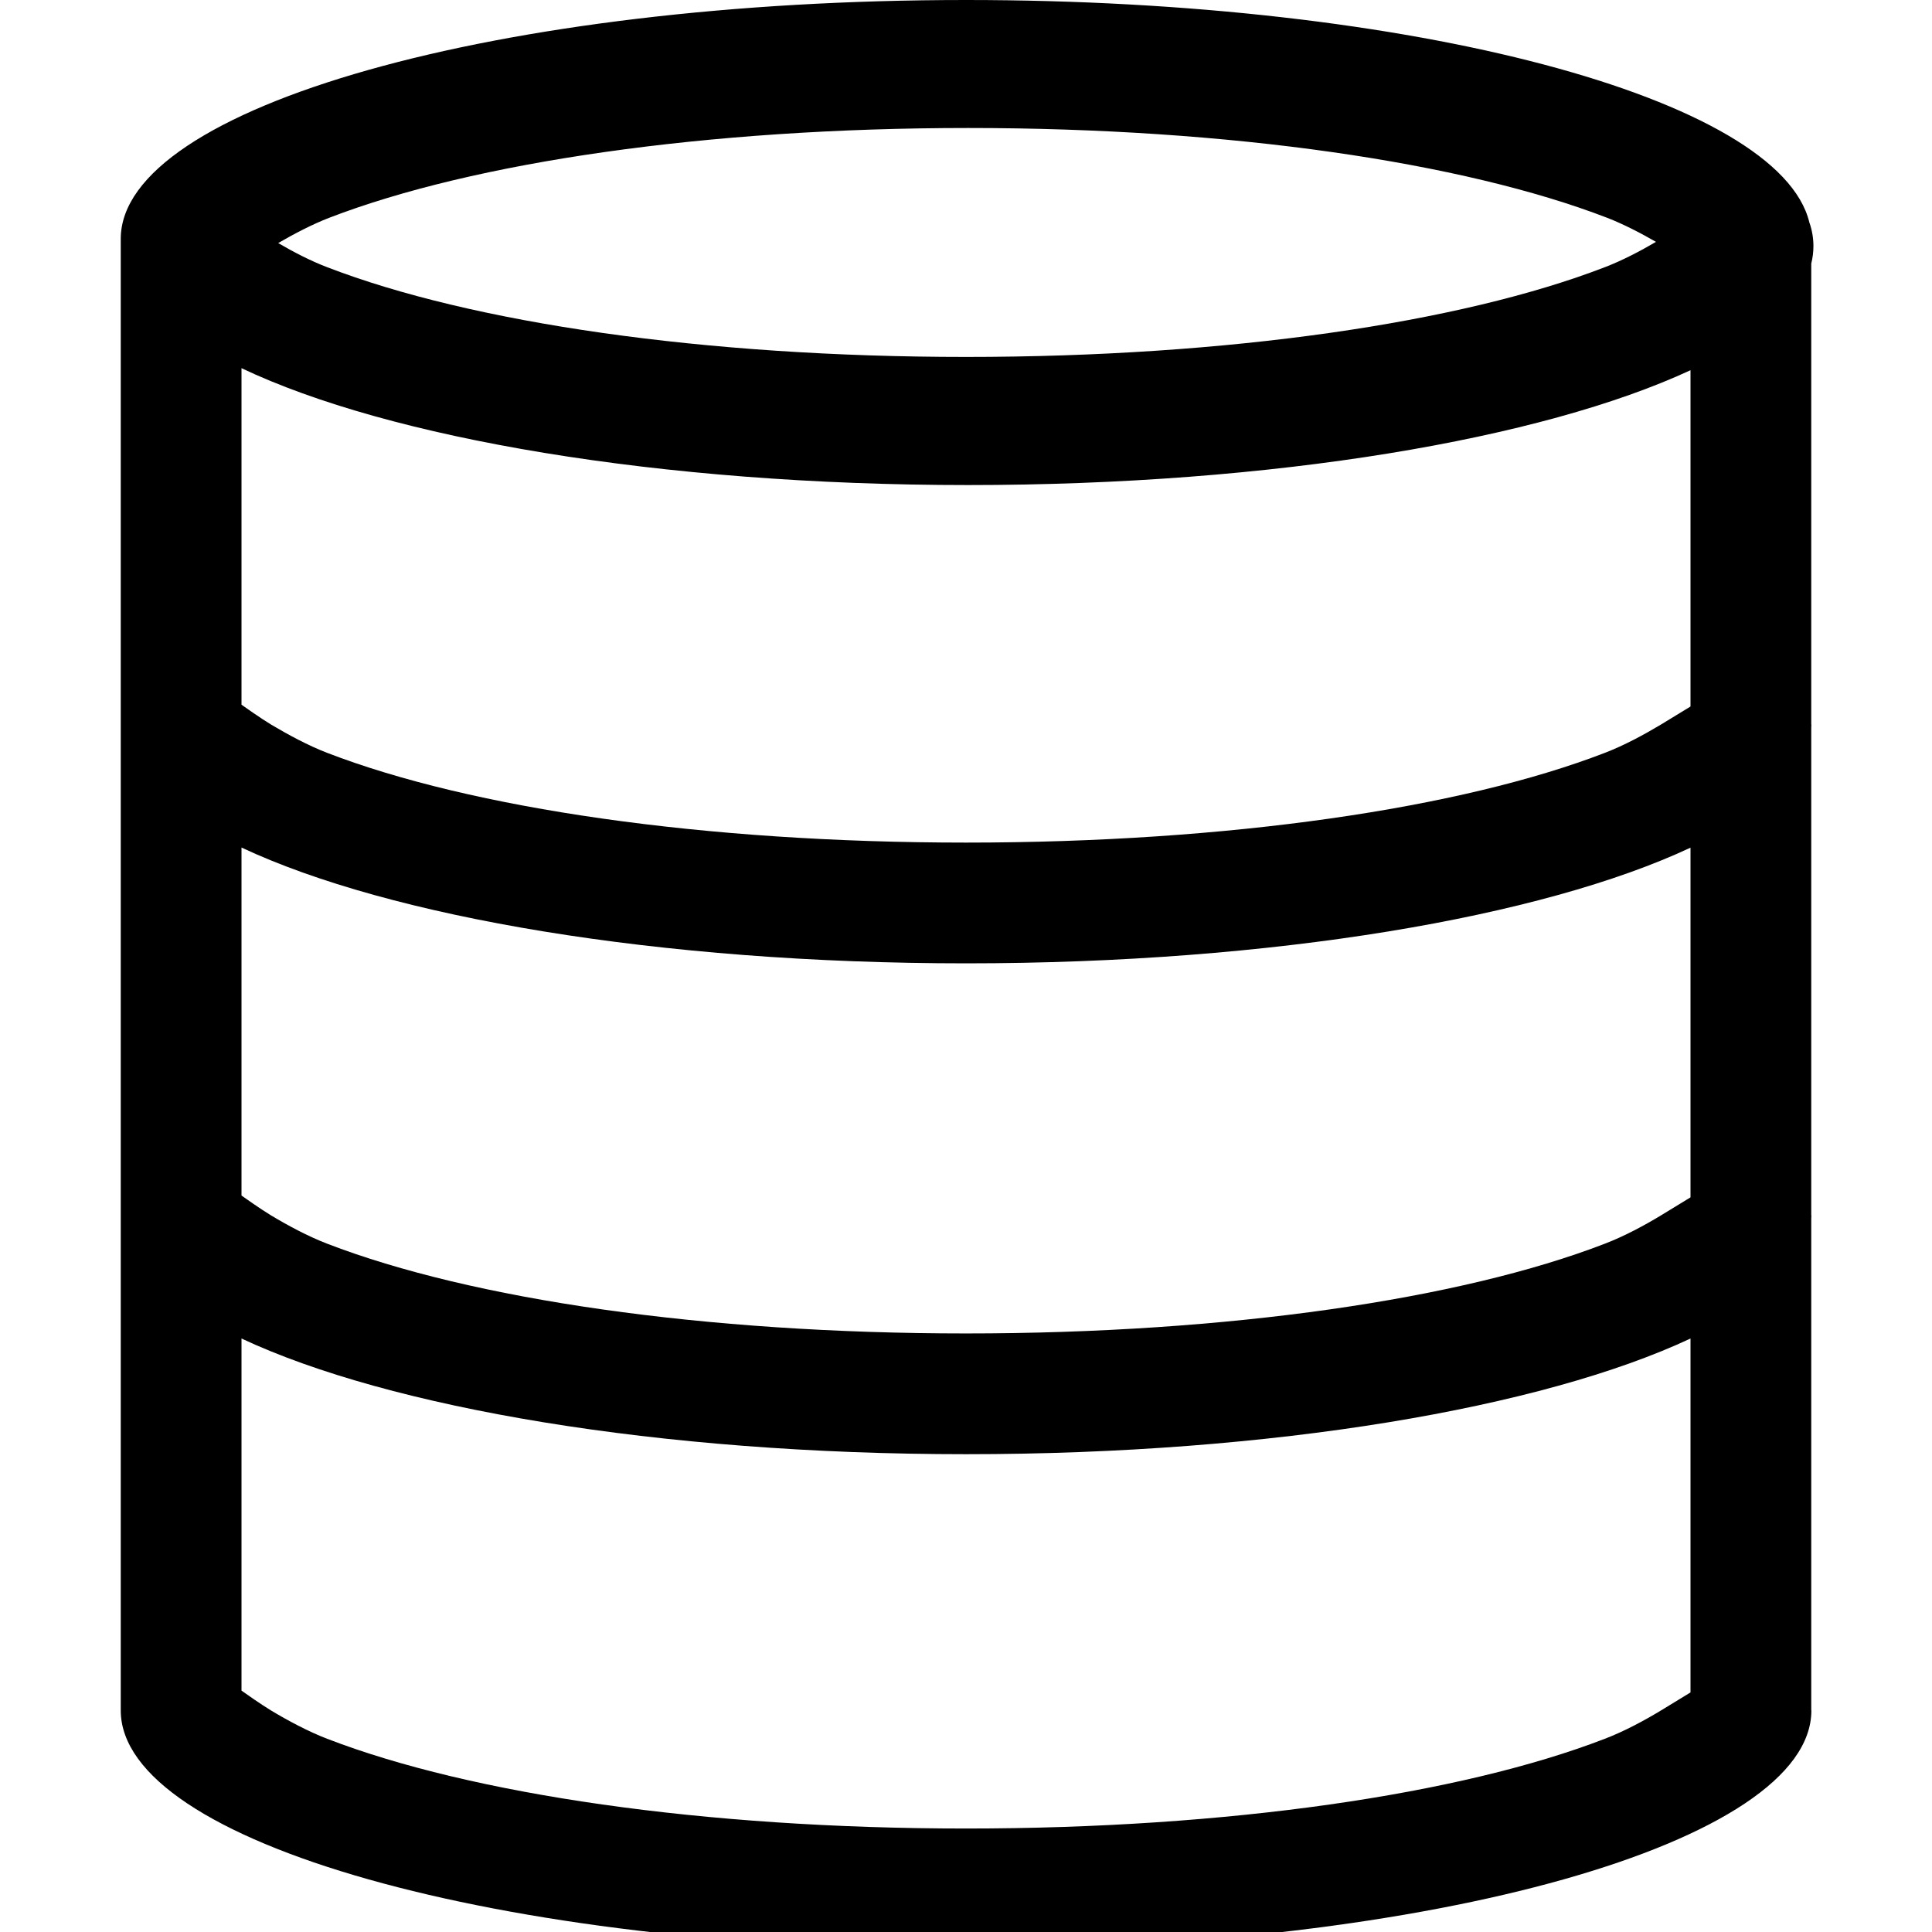
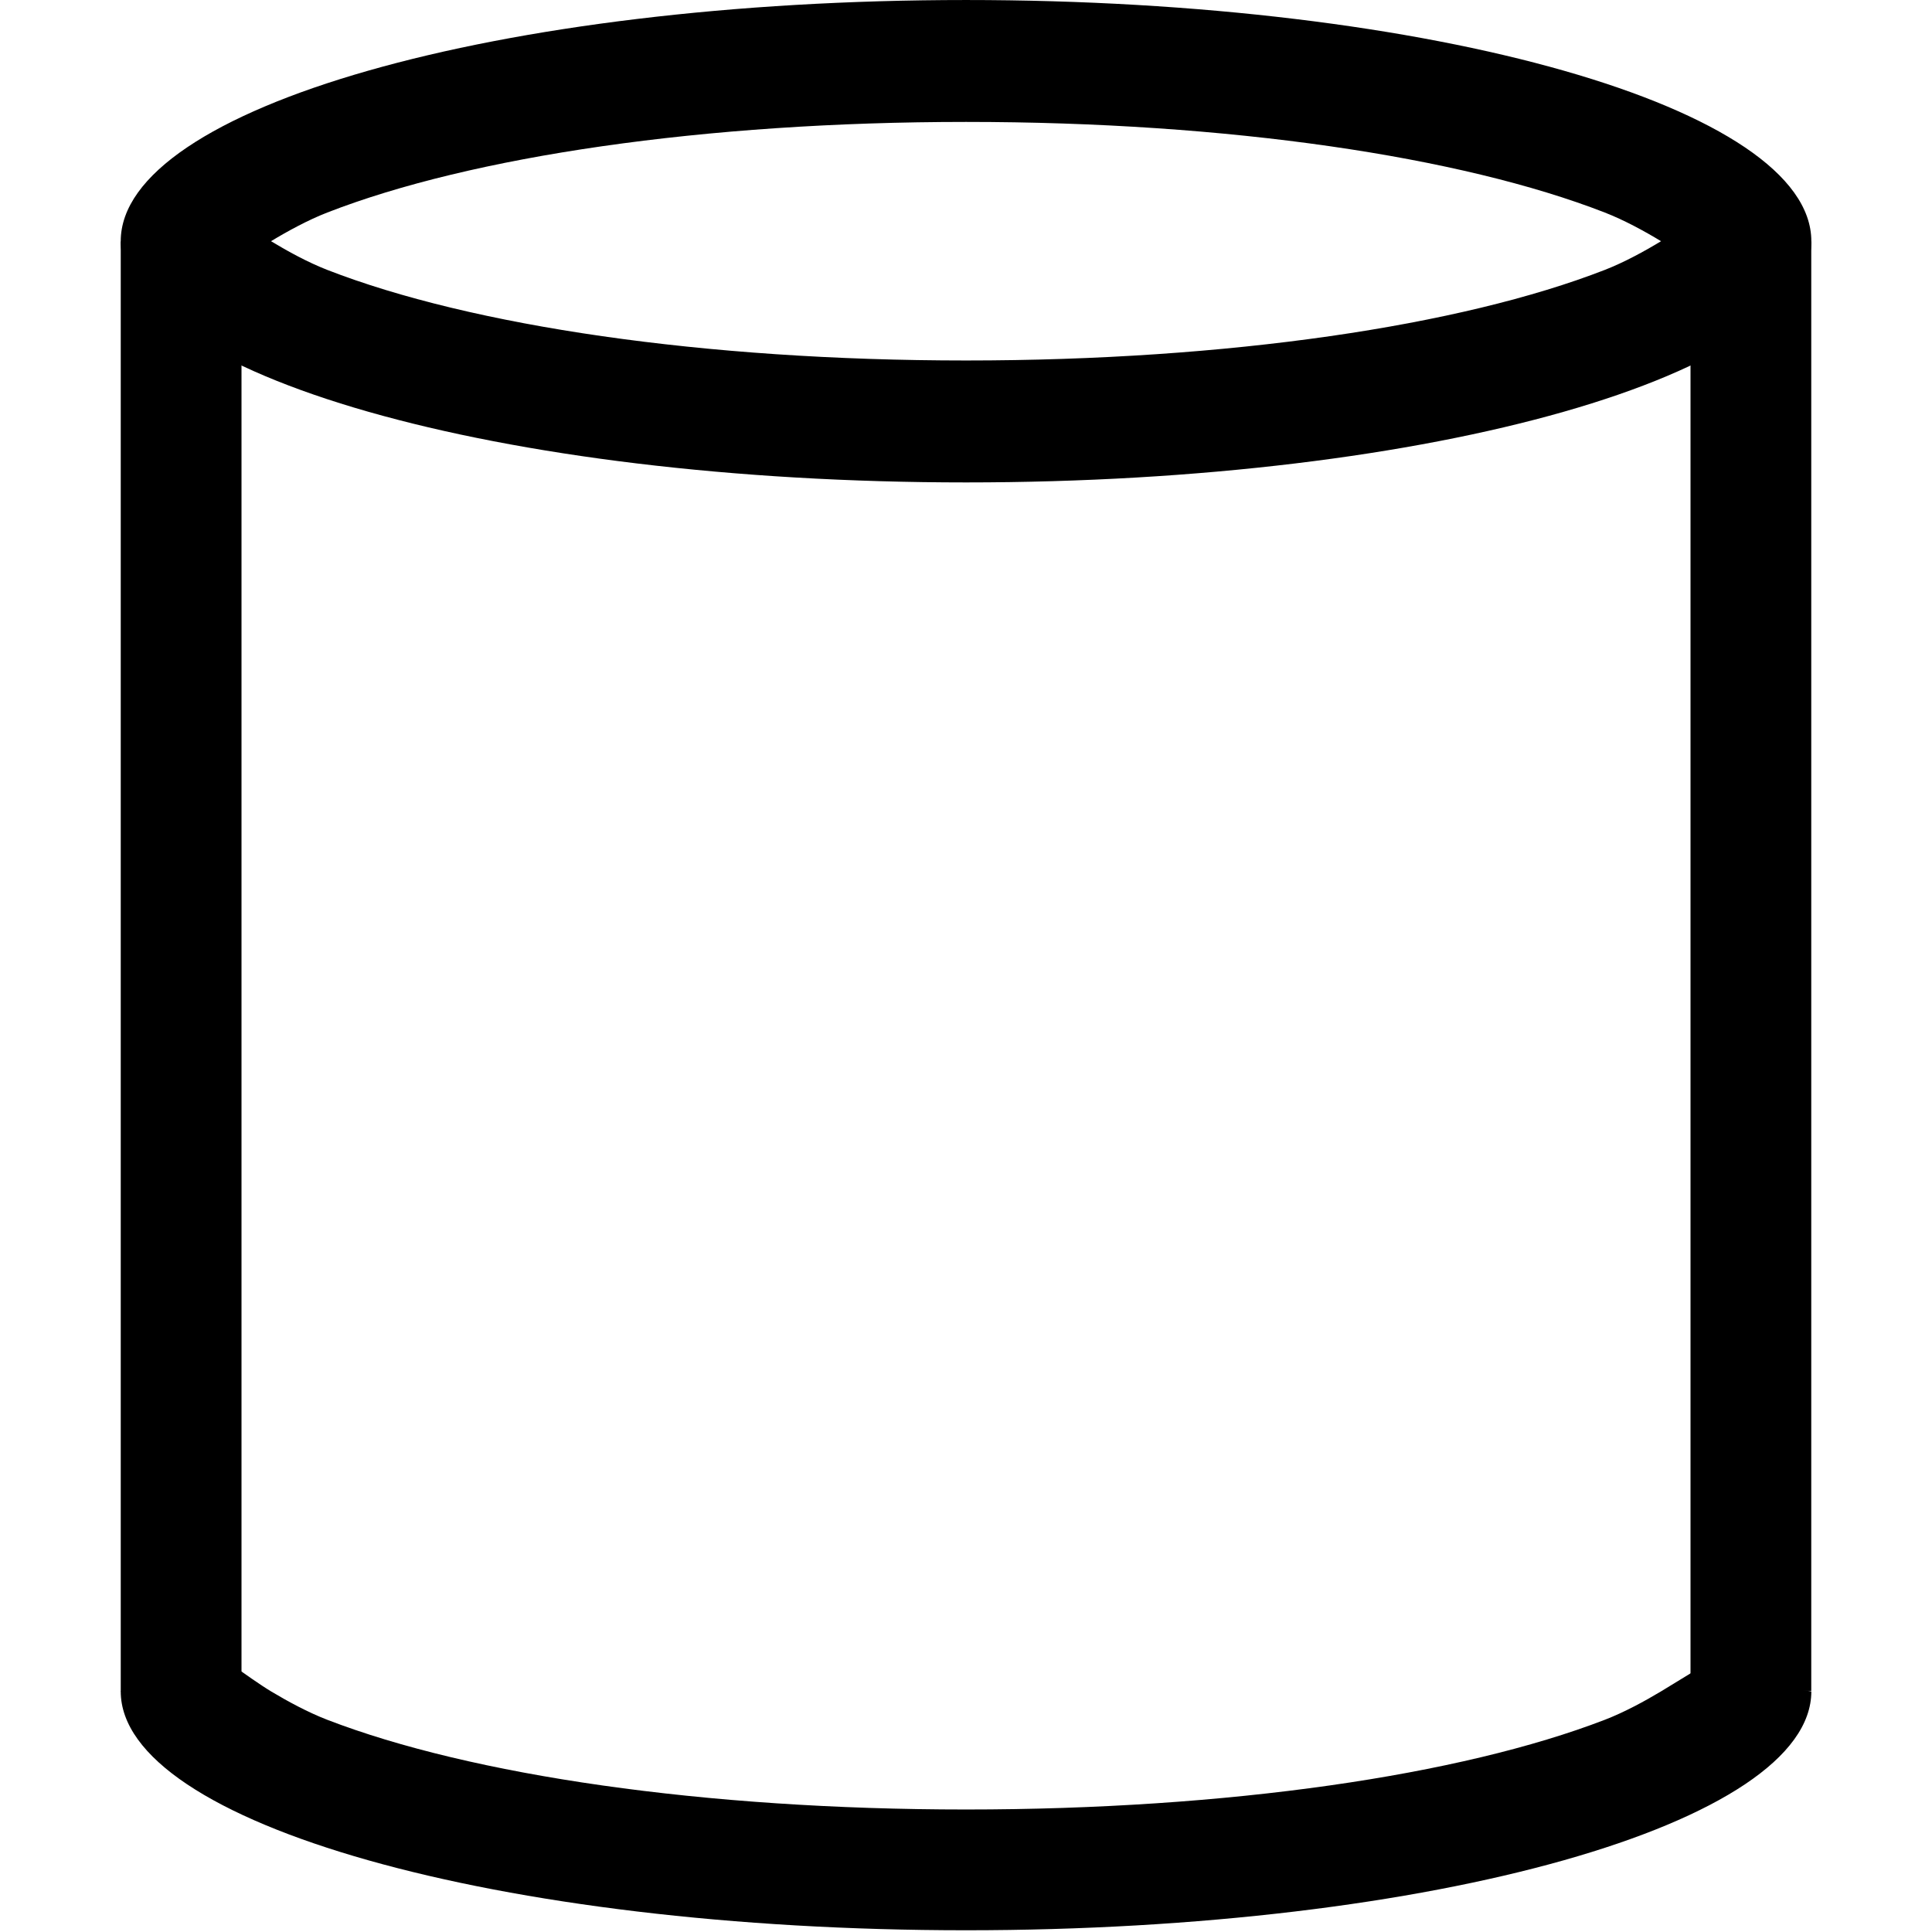
<svg xmlns="http://www.w3.org/2000/svg" width="100%" height="100%" viewBox="0 0 16 16" version="1.1" xml:space="preserve" style="fill-rule:evenodd;clip-rule:evenodd;stroke-linejoin:round;stroke-miterlimit:2;">
-   <g id="schema">
-     <path d="M1,2C1,1.993 1,1.986 1,1.978C1,0.886 4.134,-0 8,-0C11.704,-0 14.735,0.813 14.984,1.841C15.007,1.906 15.018,1.972 15.018,2.038C15.018,2.087 15.012,2.135 15,2.183L15,6L15.001,6C15.001,6.009 15,6.018 15,6.028L15,10.065L15.001,10.065C15.001,10.074 15,10.083 15,10.093L15,14.165L15.001,14.165C15.001,15.258 11.867,16.143 8,16.143C4.135,16.143 1.002,15.258 1,14.166L1,14.166L1,2L1,2ZM2,11.085C3.225,11.659 5.454,12.043 8,12.043C10.546,12.043 12.775,11.659 14,11.085L14,14.016L13.756,14.165C13.619,14.248 13.45,14.339 13.29,14.4C12.098,14.86 10.171,15.143 8,15.143C5.829,15.143 3.903,14.86 2.71,14.4C2.551,14.339 2.382,14.248 2.244,14.165C2.161,14.115 2.015,14.012 2,14.001L2,11.085ZM2,7.019C3.225,7.594 5.454,7.978 8,7.978C10.546,7.978 12.775,7.594 14,7.02L14,9.916L13.756,10.065C13.619,10.148 13.45,10.239 13.29,10.3C12.098,10.76 10.171,11.043 8,11.043C5.829,11.043 3.903,10.76 2.71,10.3C2.551,10.239 2.382,10.148 2.244,10.065C2.161,10.015 2.015,9.912 2,9.901L2,7.019ZM2,3.049C3.221,3.629 5.459,4.017 8.018,4.017C10.552,4.017 12.771,3.636 14,3.066L14,5.851L13.756,6C13.619,6.082 13.45,6.174 13.29,6.235C12.098,6.695 10.171,6.978 8,6.978C5.829,6.978 3.903,6.695 2.71,6.235C2.551,6.174 2.382,6.082 2.244,6C2.161,5.95 2.015,5.847 2,5.836L2,3.049ZM13.714,2.003C13.585,2.079 13.434,2.158 13.29,2.213C12.098,2.673 10.171,2.956 8,2.956C5.829,2.956 3.903,2.673 2.71,2.213C2.573,2.161 2.429,2.086 2.304,2.013C2.433,1.938 2.585,1.858 2.728,1.803C3.92,1.344 5.847,1.06 8.018,1.06C10.189,1.06 12.116,1.344 13.308,1.803C13.445,1.856 13.589,1.931 13.714,2.003Z" />
+   <g id="schema" transform="matrix(0.01861,0,0,0.016589,0.639293,-0.979156)">
+     <g transform="matrix(53.73475,0,0,60.33082,-34.35222,58.92874)">
+       <rect x="1" y="2" width="1" height="12" />
+     </g>
+     <g transform="matrix(53.73475,0,0,60.29524,-34.35222,58.9999)">
+       <rect x="14" y="2" width="1" height="12" />
+     </g>
+     <g transform="matrix(17.07397,0,0,17.07397,-724.4015,786.808)">
+       <path d="M87.625,6.828C87.625,10.685 77.761,13.813 65.594,13.813C53.426,13.813 43.562,10.685 43.562,6.828L46.706,6.245C46.706,6.245 47.202,6.642 47.479,6.828C47.912,7.119 48.443,7.442 48.945,7.659C52.697,9.281 58.761,10.282 65.594,10.282C72.427,10.282 78.49,9.281 82.242,7.659C82.744,7.442 83.276,7.119 83.708,6.828L84.486,6.295L87.625,6.828Z" />
+     </g>
+     <g transform="matrix(17.07397,0,0,17.24017,-724.4015,61.71989)">
+       <path d="M65.594,-0.156C77.761,-0.156 87.625,2.971 87.625,6.828C87.625,10.685 77.761,13.813 65.594,13.813C53.426,13.813 43.562,10.685 43.562,6.828C43.562,2.971 53.426,-0.156 65.594,-0.156ZM83.708,6.828C83.276,7.119 82.744,7.442 82.242,7.659C78.49,9.281 72.427,10.282 65.594,10.282C58.761,10.282 52.697,9.281 48.945,7.659C48.443,7.442 47.912,7.119 47.479,6.828C47.912,6.537 48.443,6.215 48.945,5.998C52.697,4.375 58.761,3.374 65.594,3.374C72.427,3.374 78.49,4.375 82.242,5.998C82.744,6.215 83.276,6.537 83.708,6.828Z" />
+     </g>
  </g>
</svg>
